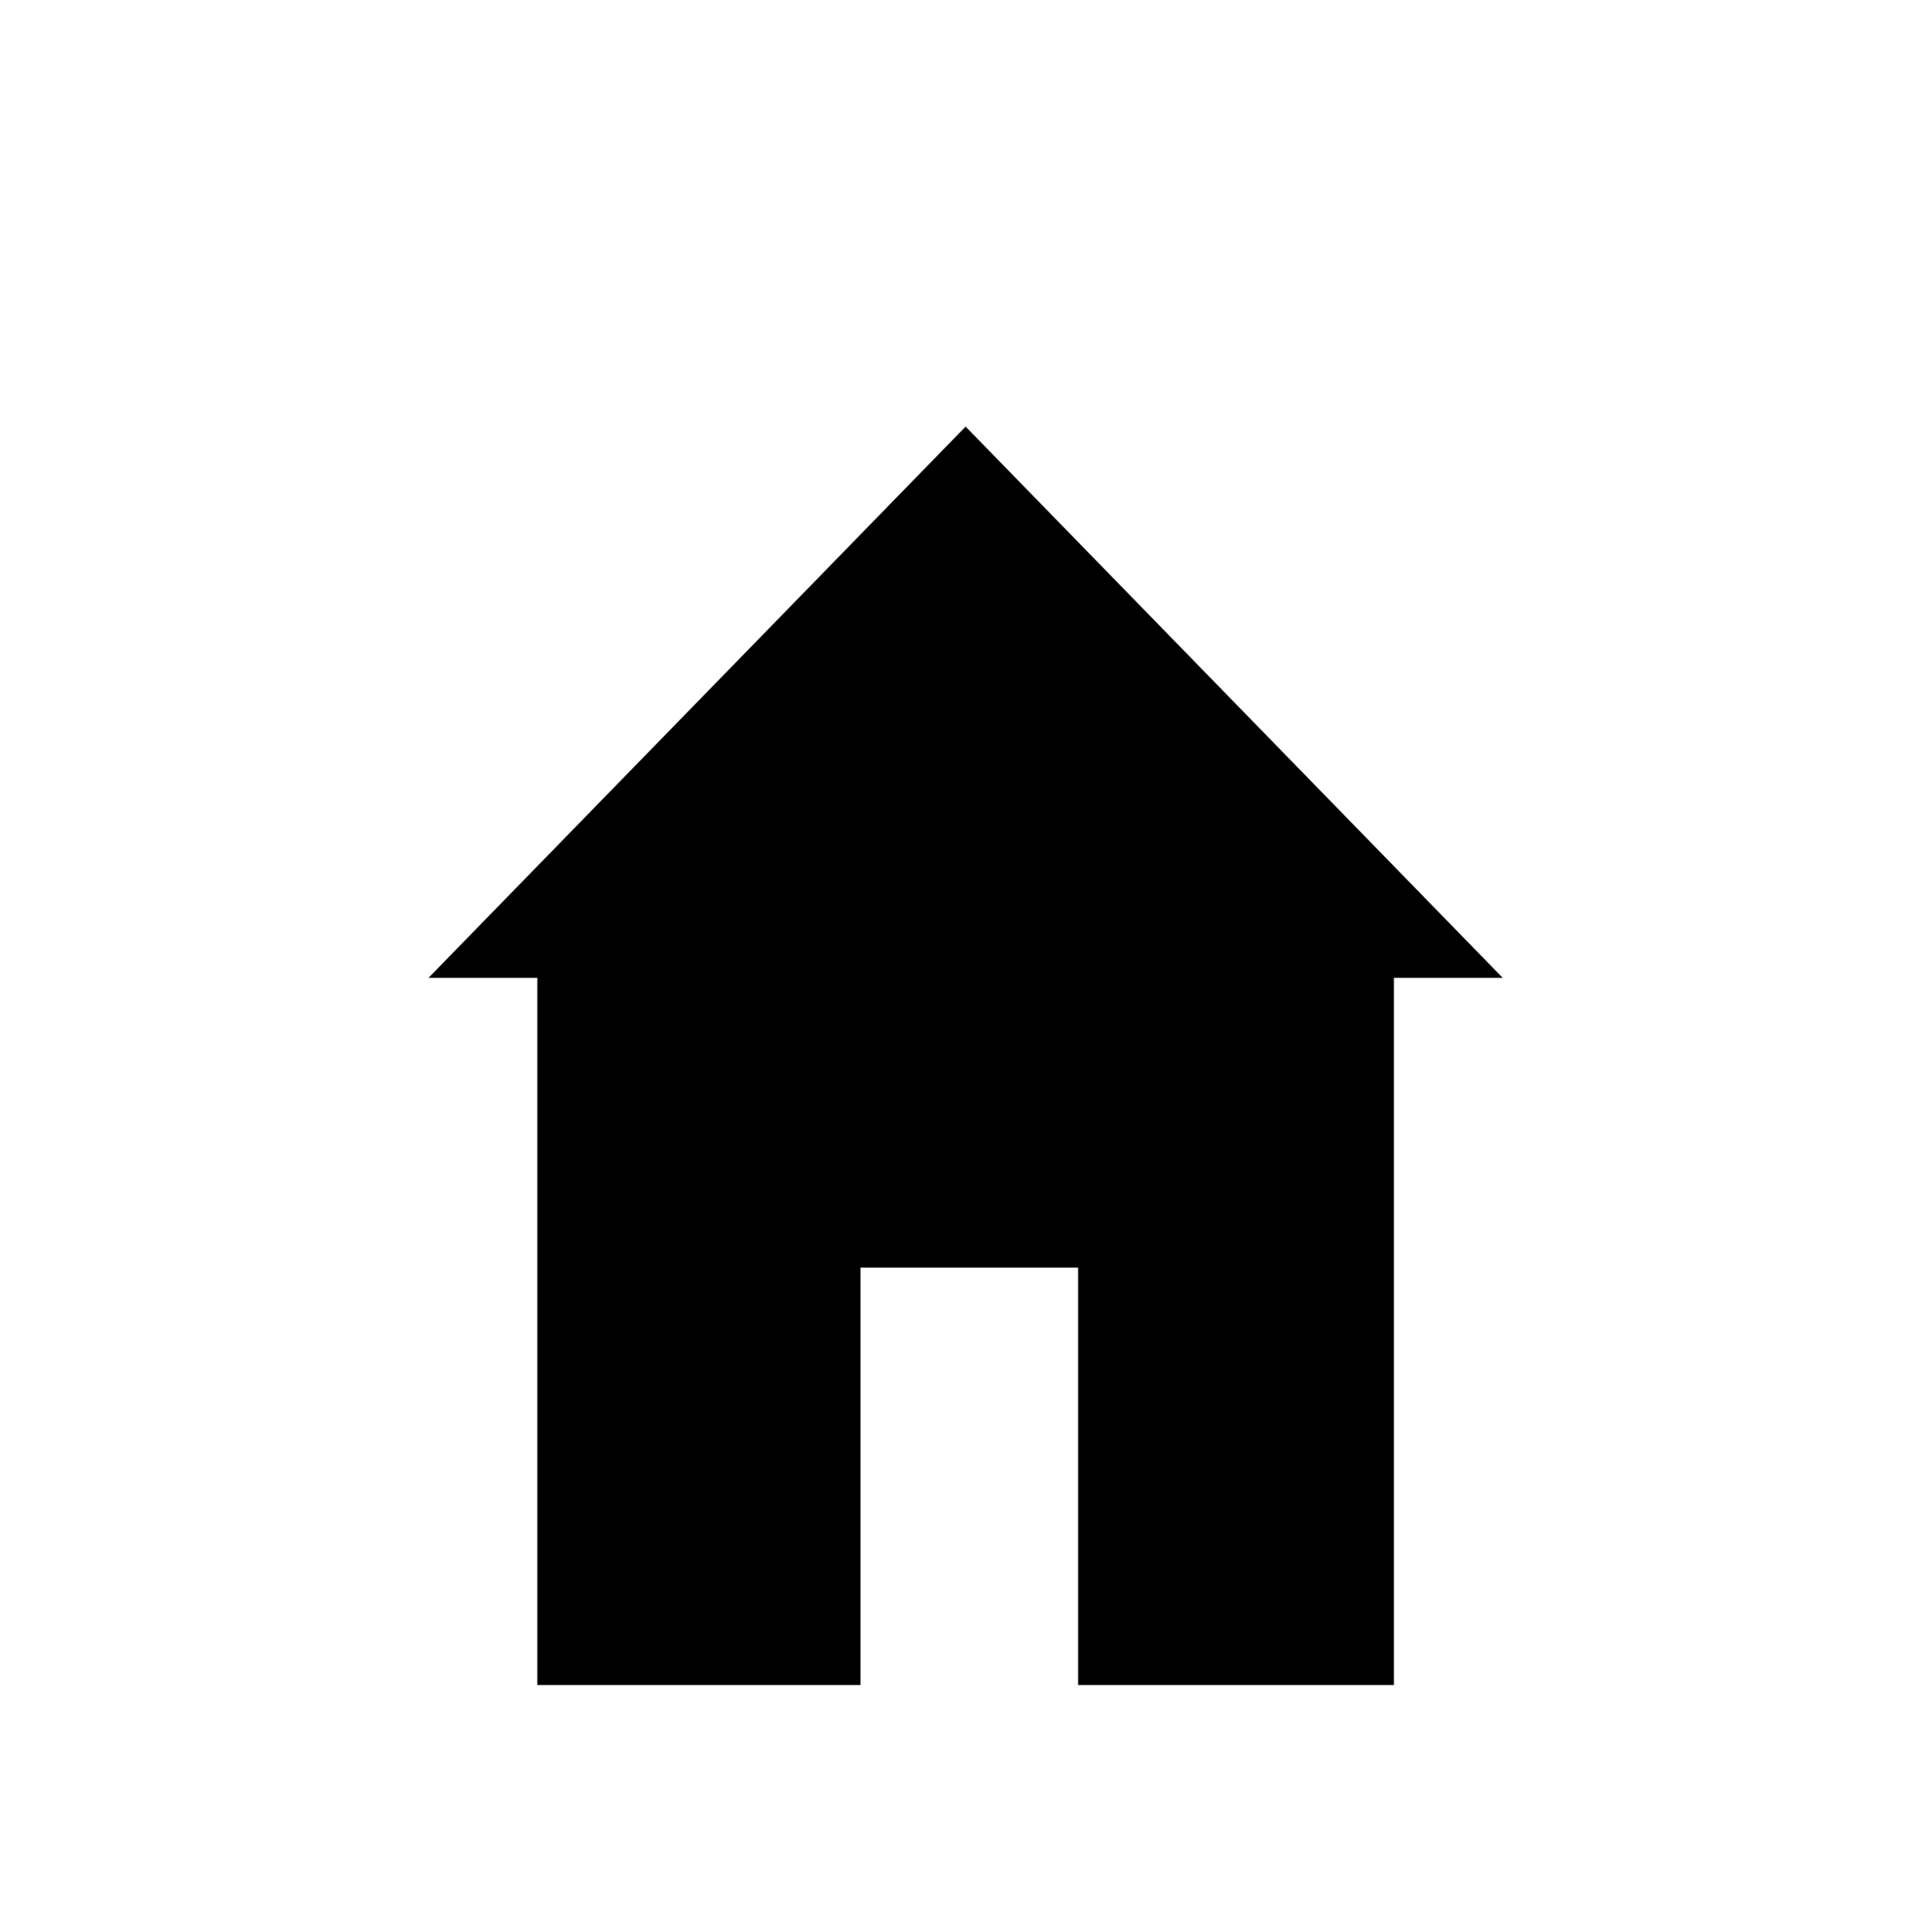
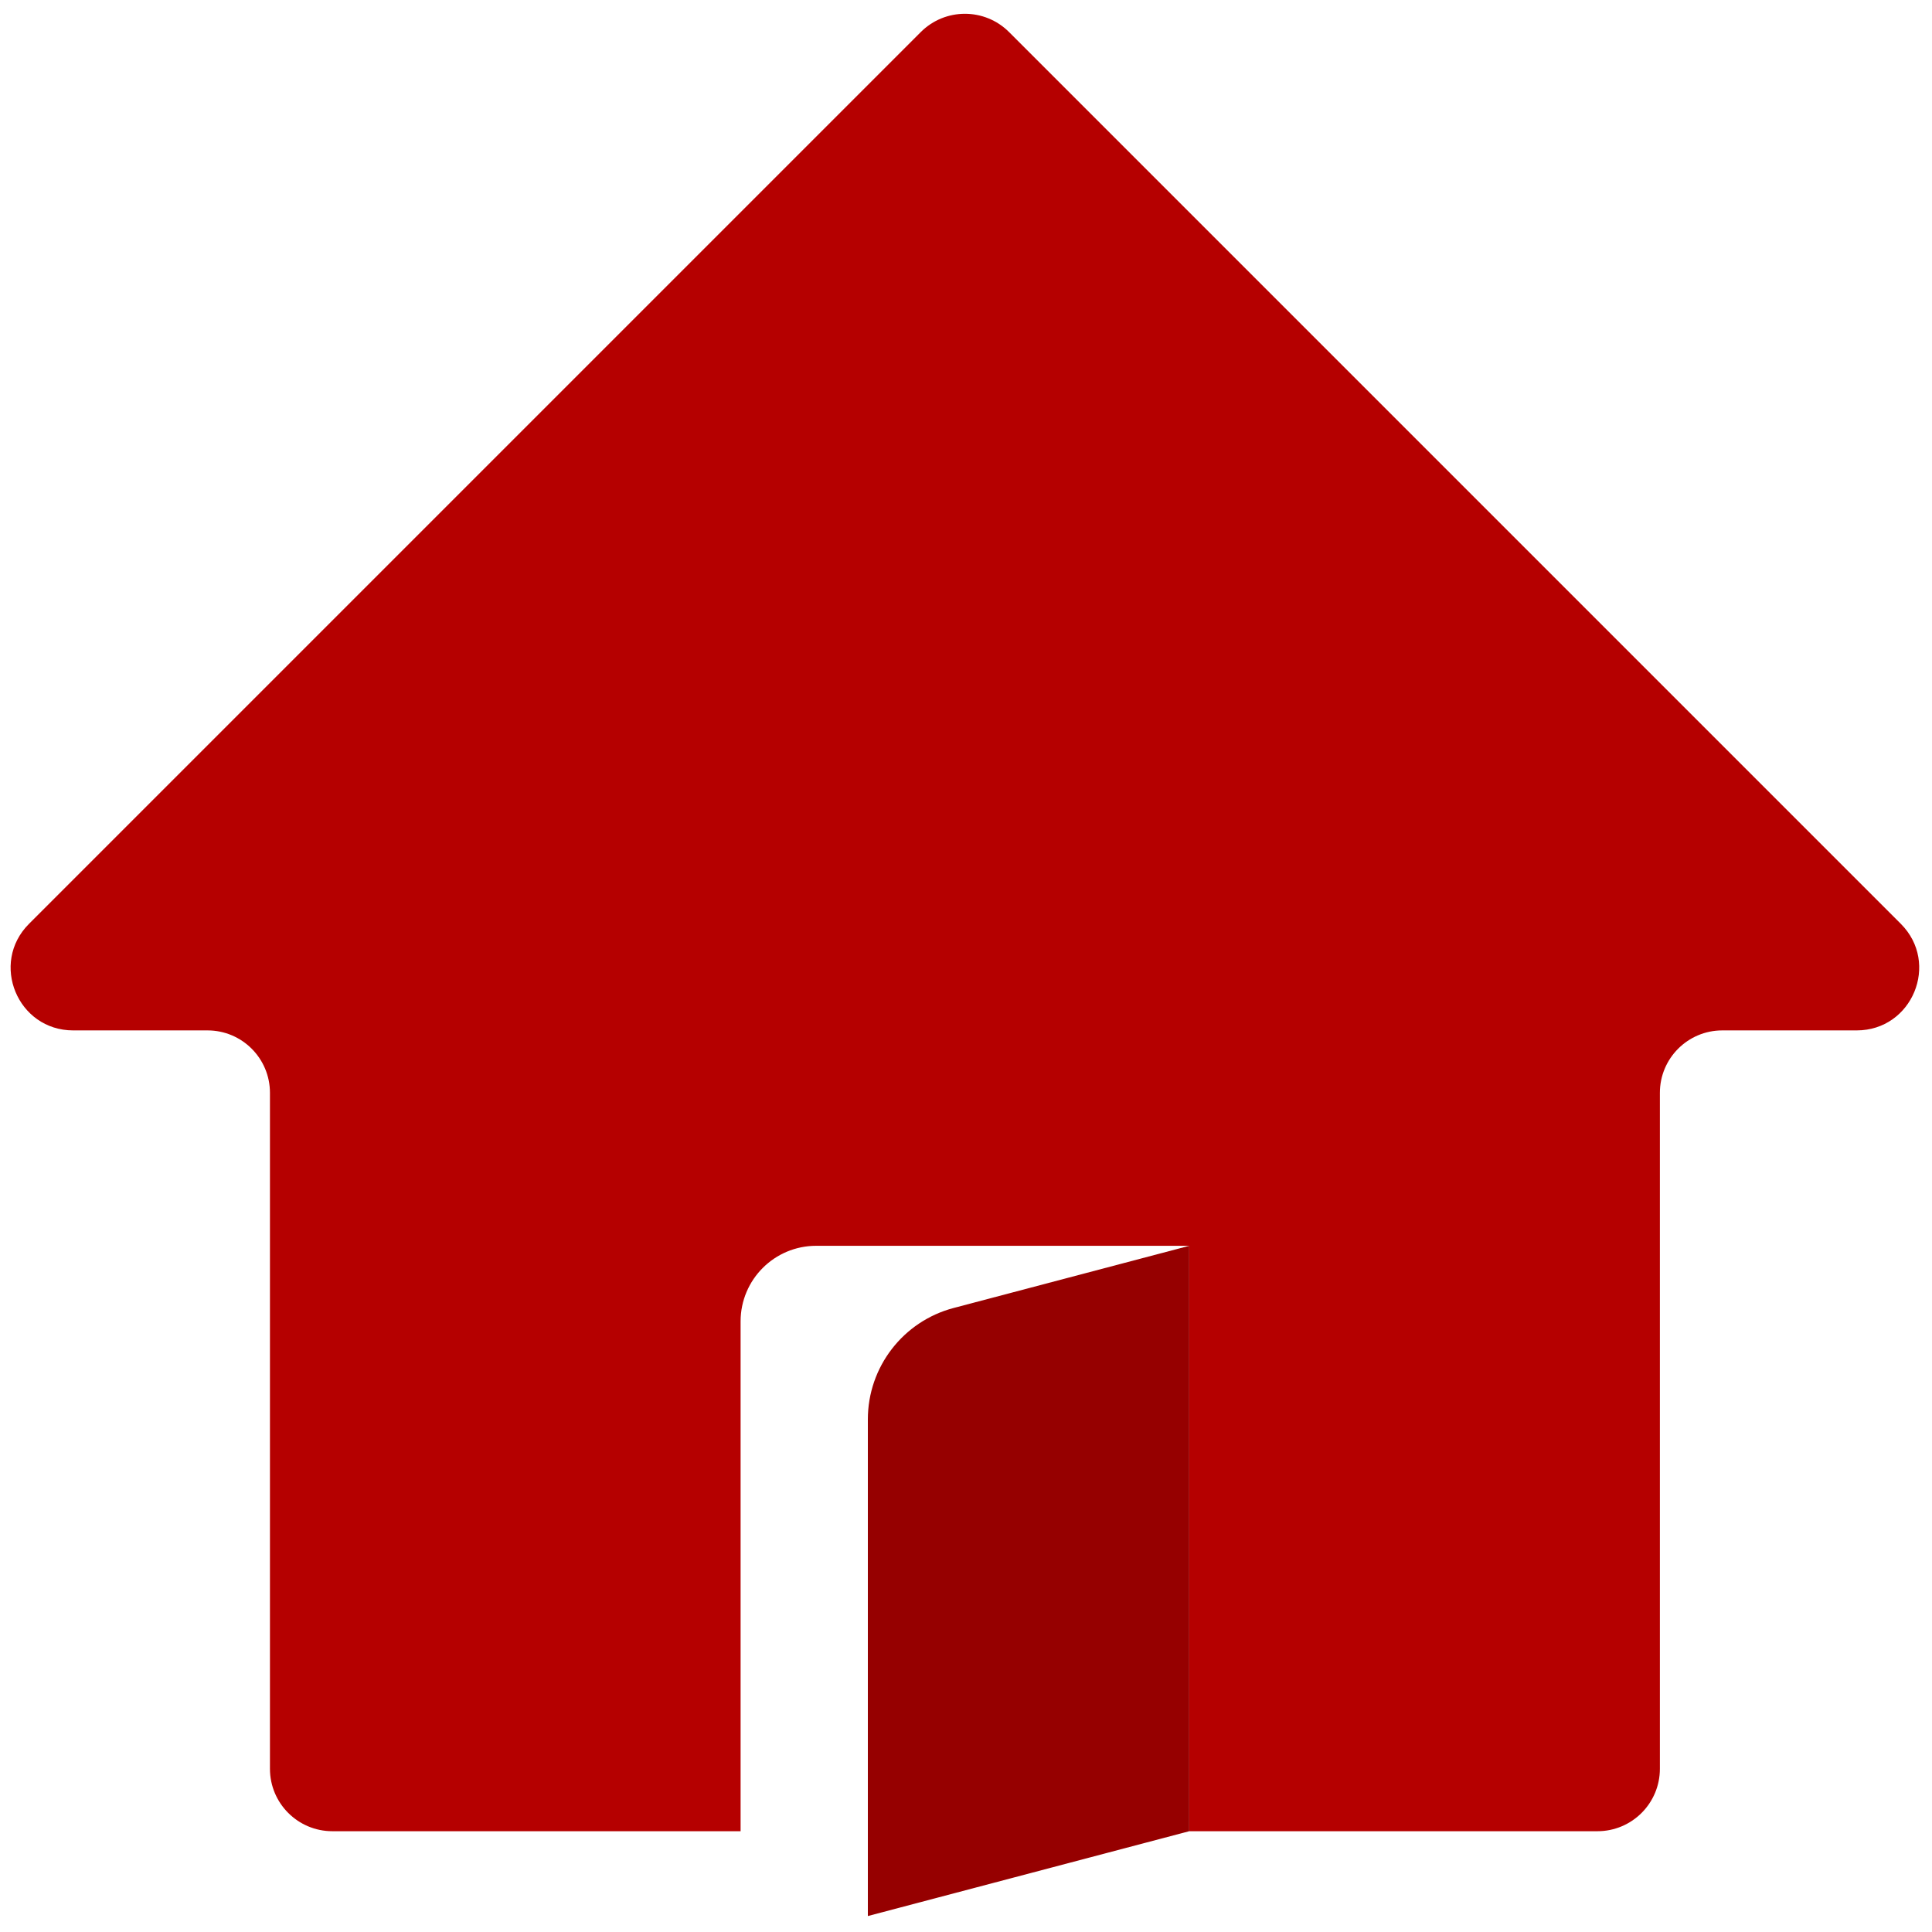
- <svg xmlns="http://www.w3.org/2000/svg" enable-background="new 0 0 580 580" height="580" viewBox="0 0 580 580" width="580">
-   <path d="m290.329 128.447l-.329-.337-160.549 164.781-.758.777h32.672v212.402h97.049v-125.353h65.369v125.353h94.854v-212.402h32.67z" fill="param(fill)" fill-opacity="param(fill-opacity)" stroke="param(outline)" stroke-opacity="param(outline-opacity)" stroke-width="param(outline-width)" />
+ <svg xmlns="http://www.w3.org/2000/svg" version="1.1" width="256" height="256" viewBox="0 0 256 256" xml:space="preserve">
+   <defs>
+ </defs>
+   <g style="stroke: none; stroke-width: 0; stroke-dasharray: none; stroke-linecap: butt; stroke-linejoin: miter; stroke-miterlimit: 10; fill: none; fill-rule: nonzero; opacity: 1;" transform="translate(1.406593 1.406593) scale(2.81 2.81)">
+     <path d="M 89.132 43.062 l -42.05 -42.05 c -1.15 -1.15 -3.014 -1.15 -4.164 0 l -42.05 42.05 c -1.855 1.855 -0.541 5.026 2.082 5.026 h 6.335 c 1.626 0 2.944 1.318 2.944 2.944 v 31.874 c 0 1.626 1.318 2.944 2.944 2.944 h 19.249 V 61.811 c 0 -1.97 1.597 -3.566 3.566 -3.566 h 17.59 V 85.85 h 19.249 c 1.626 0 2.944 -1.318 2.944 -2.944 V 51.032 c 0 -1.626 1.318 -2.944 2.944 -2.944 h 6.335 C 89.673 48.088 90.986 44.917 89.132 43.062 z" style="stroke: none; stroke-width: 1; stroke-dasharray: none; stroke-linecap: butt; stroke-linejoin: miter; stroke-miterlimit: 10; fill: rgb(181,0,0); fill-rule: nonzero; opacity: 1;" transform=" matrix(1 0 0 1 0 0) " stroke-linecap="round" />
+     <path d="M 55.578 58.245 l -11.11 2.932 c -2.384 0.629 -4.045 2.785 -4.045 5.251 V 89.85 l 15.155 -4 V 58.245 z" style="stroke: none; stroke-width: 1; stroke-dasharray: none; stroke-linecap: butt; stroke-linejoin: miter; stroke-miterlimit: 10; fill: rgb(150,0,0); fill-rule: nonzero; opacity: 1;" transform=" matrix(1 0 0 1 0 0) " stroke-linecap="round" />
+   </g>
</svg>
